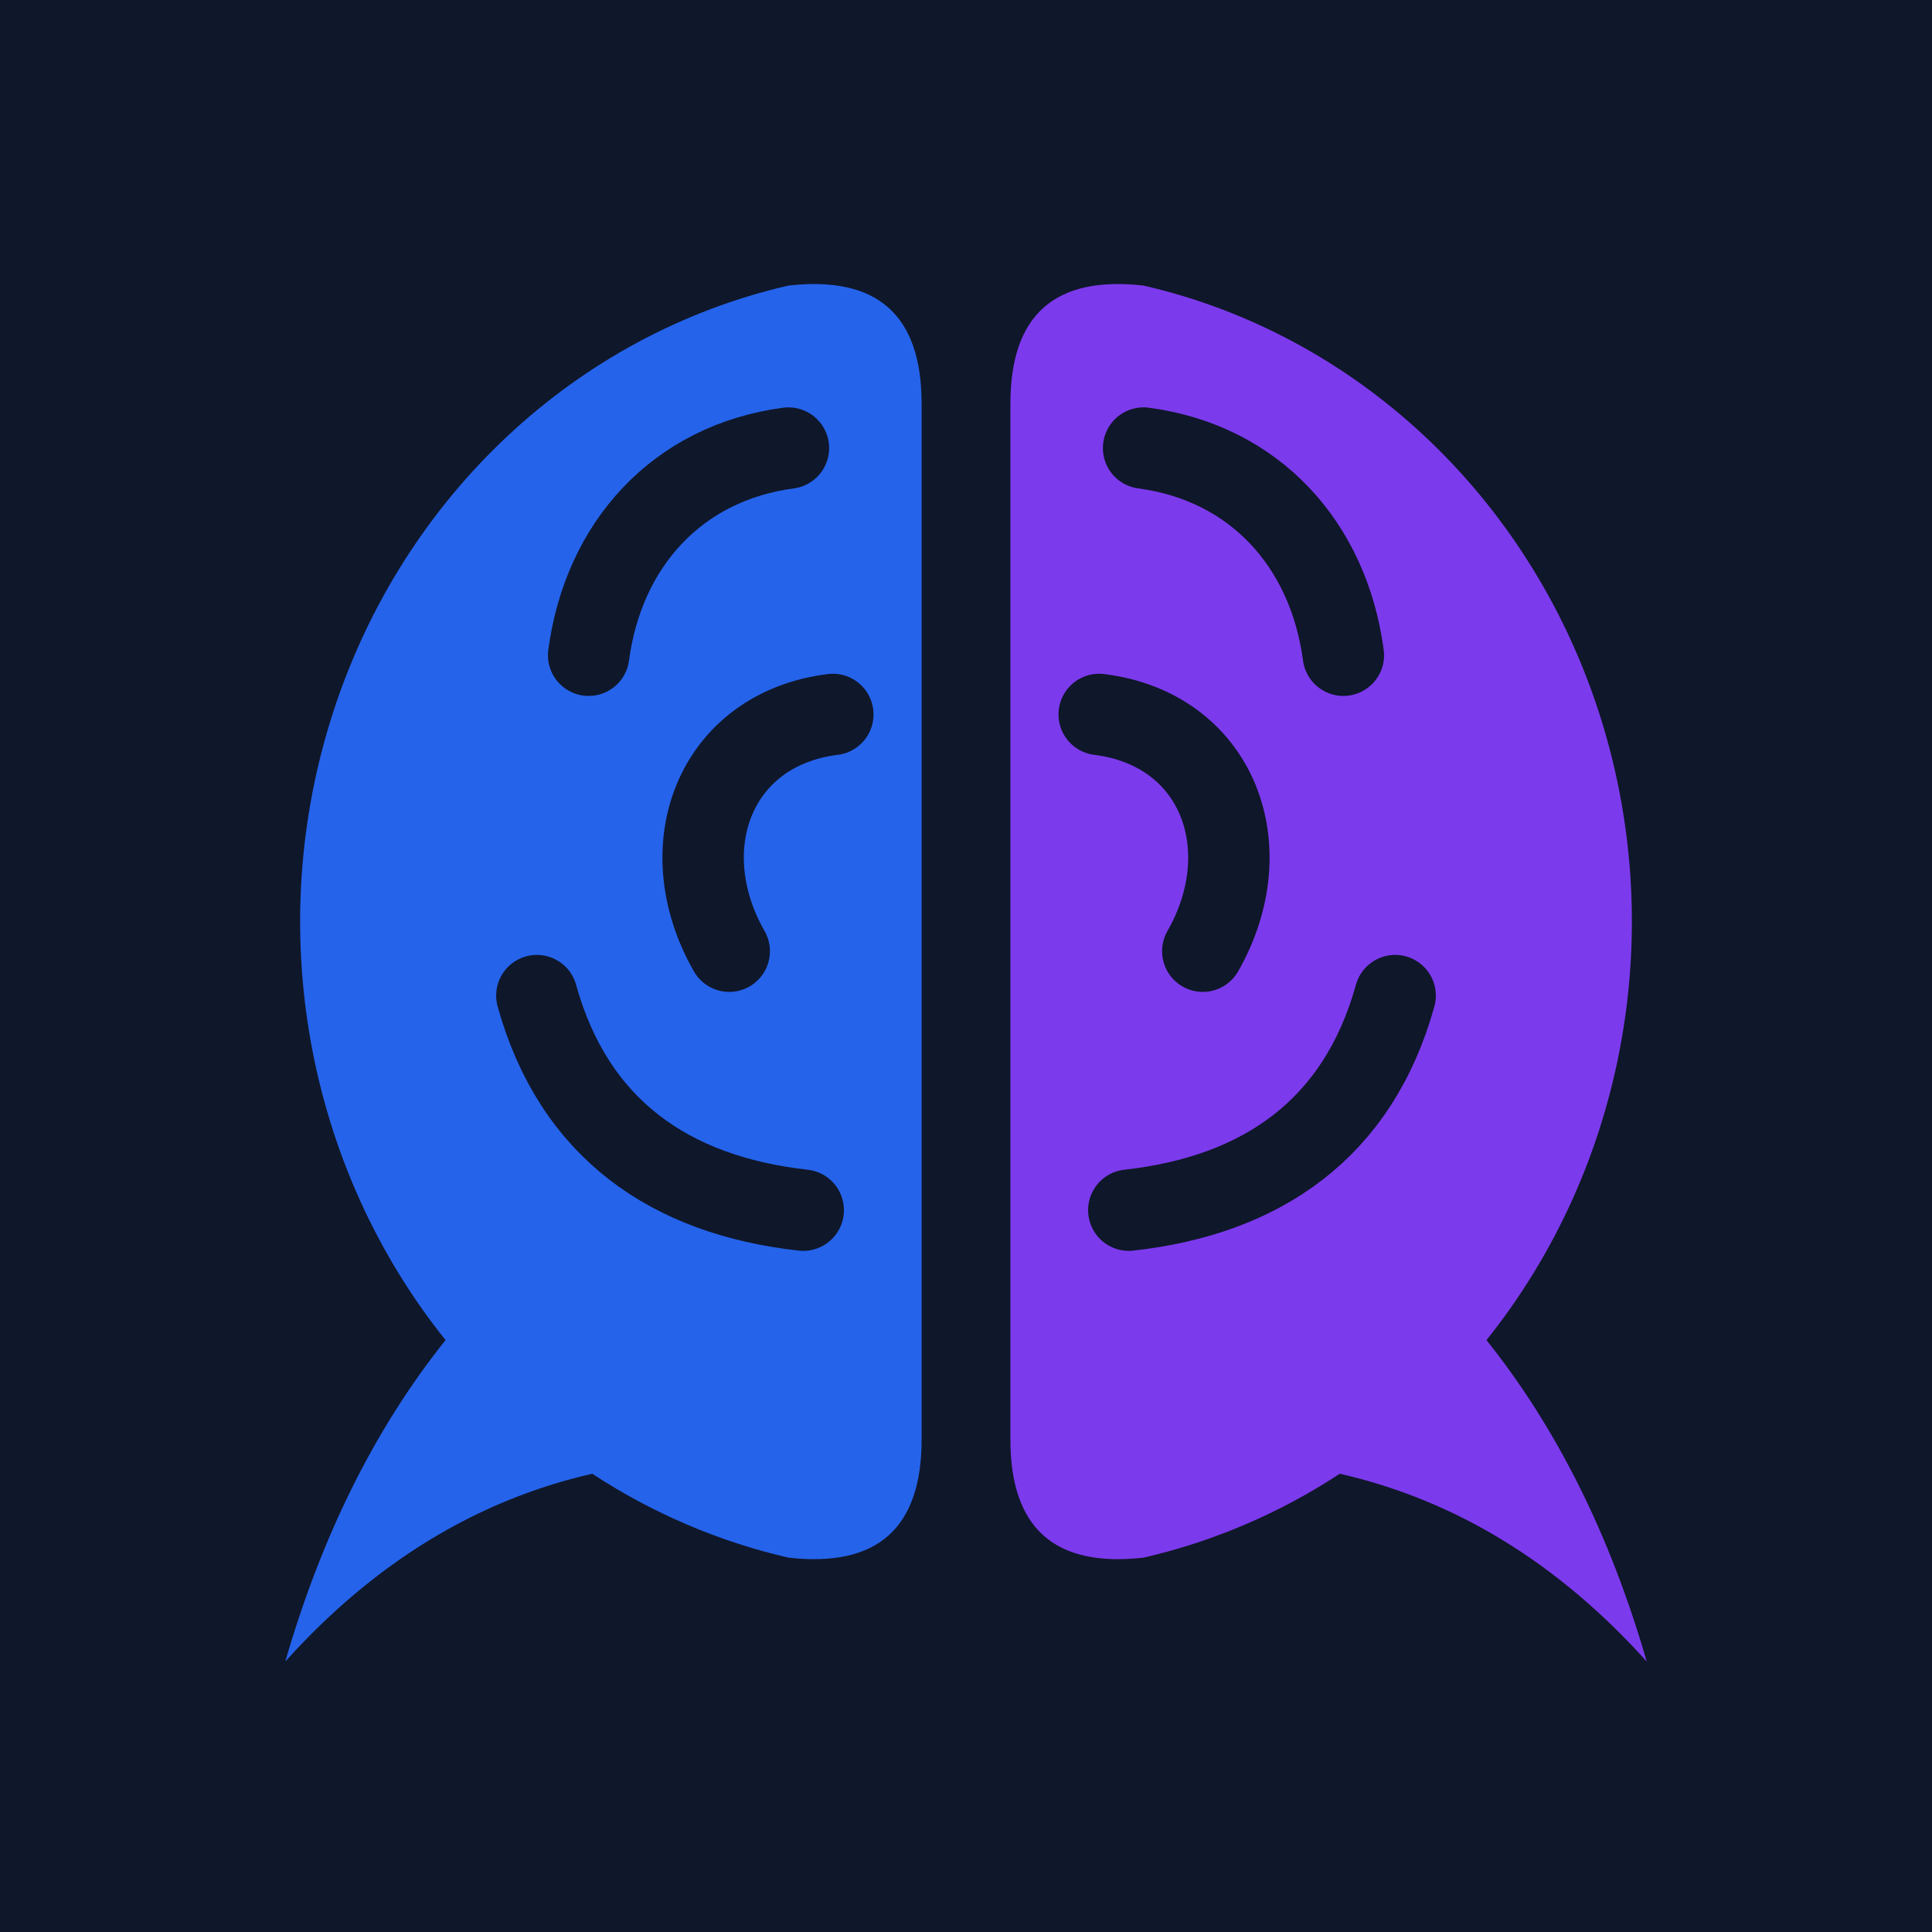
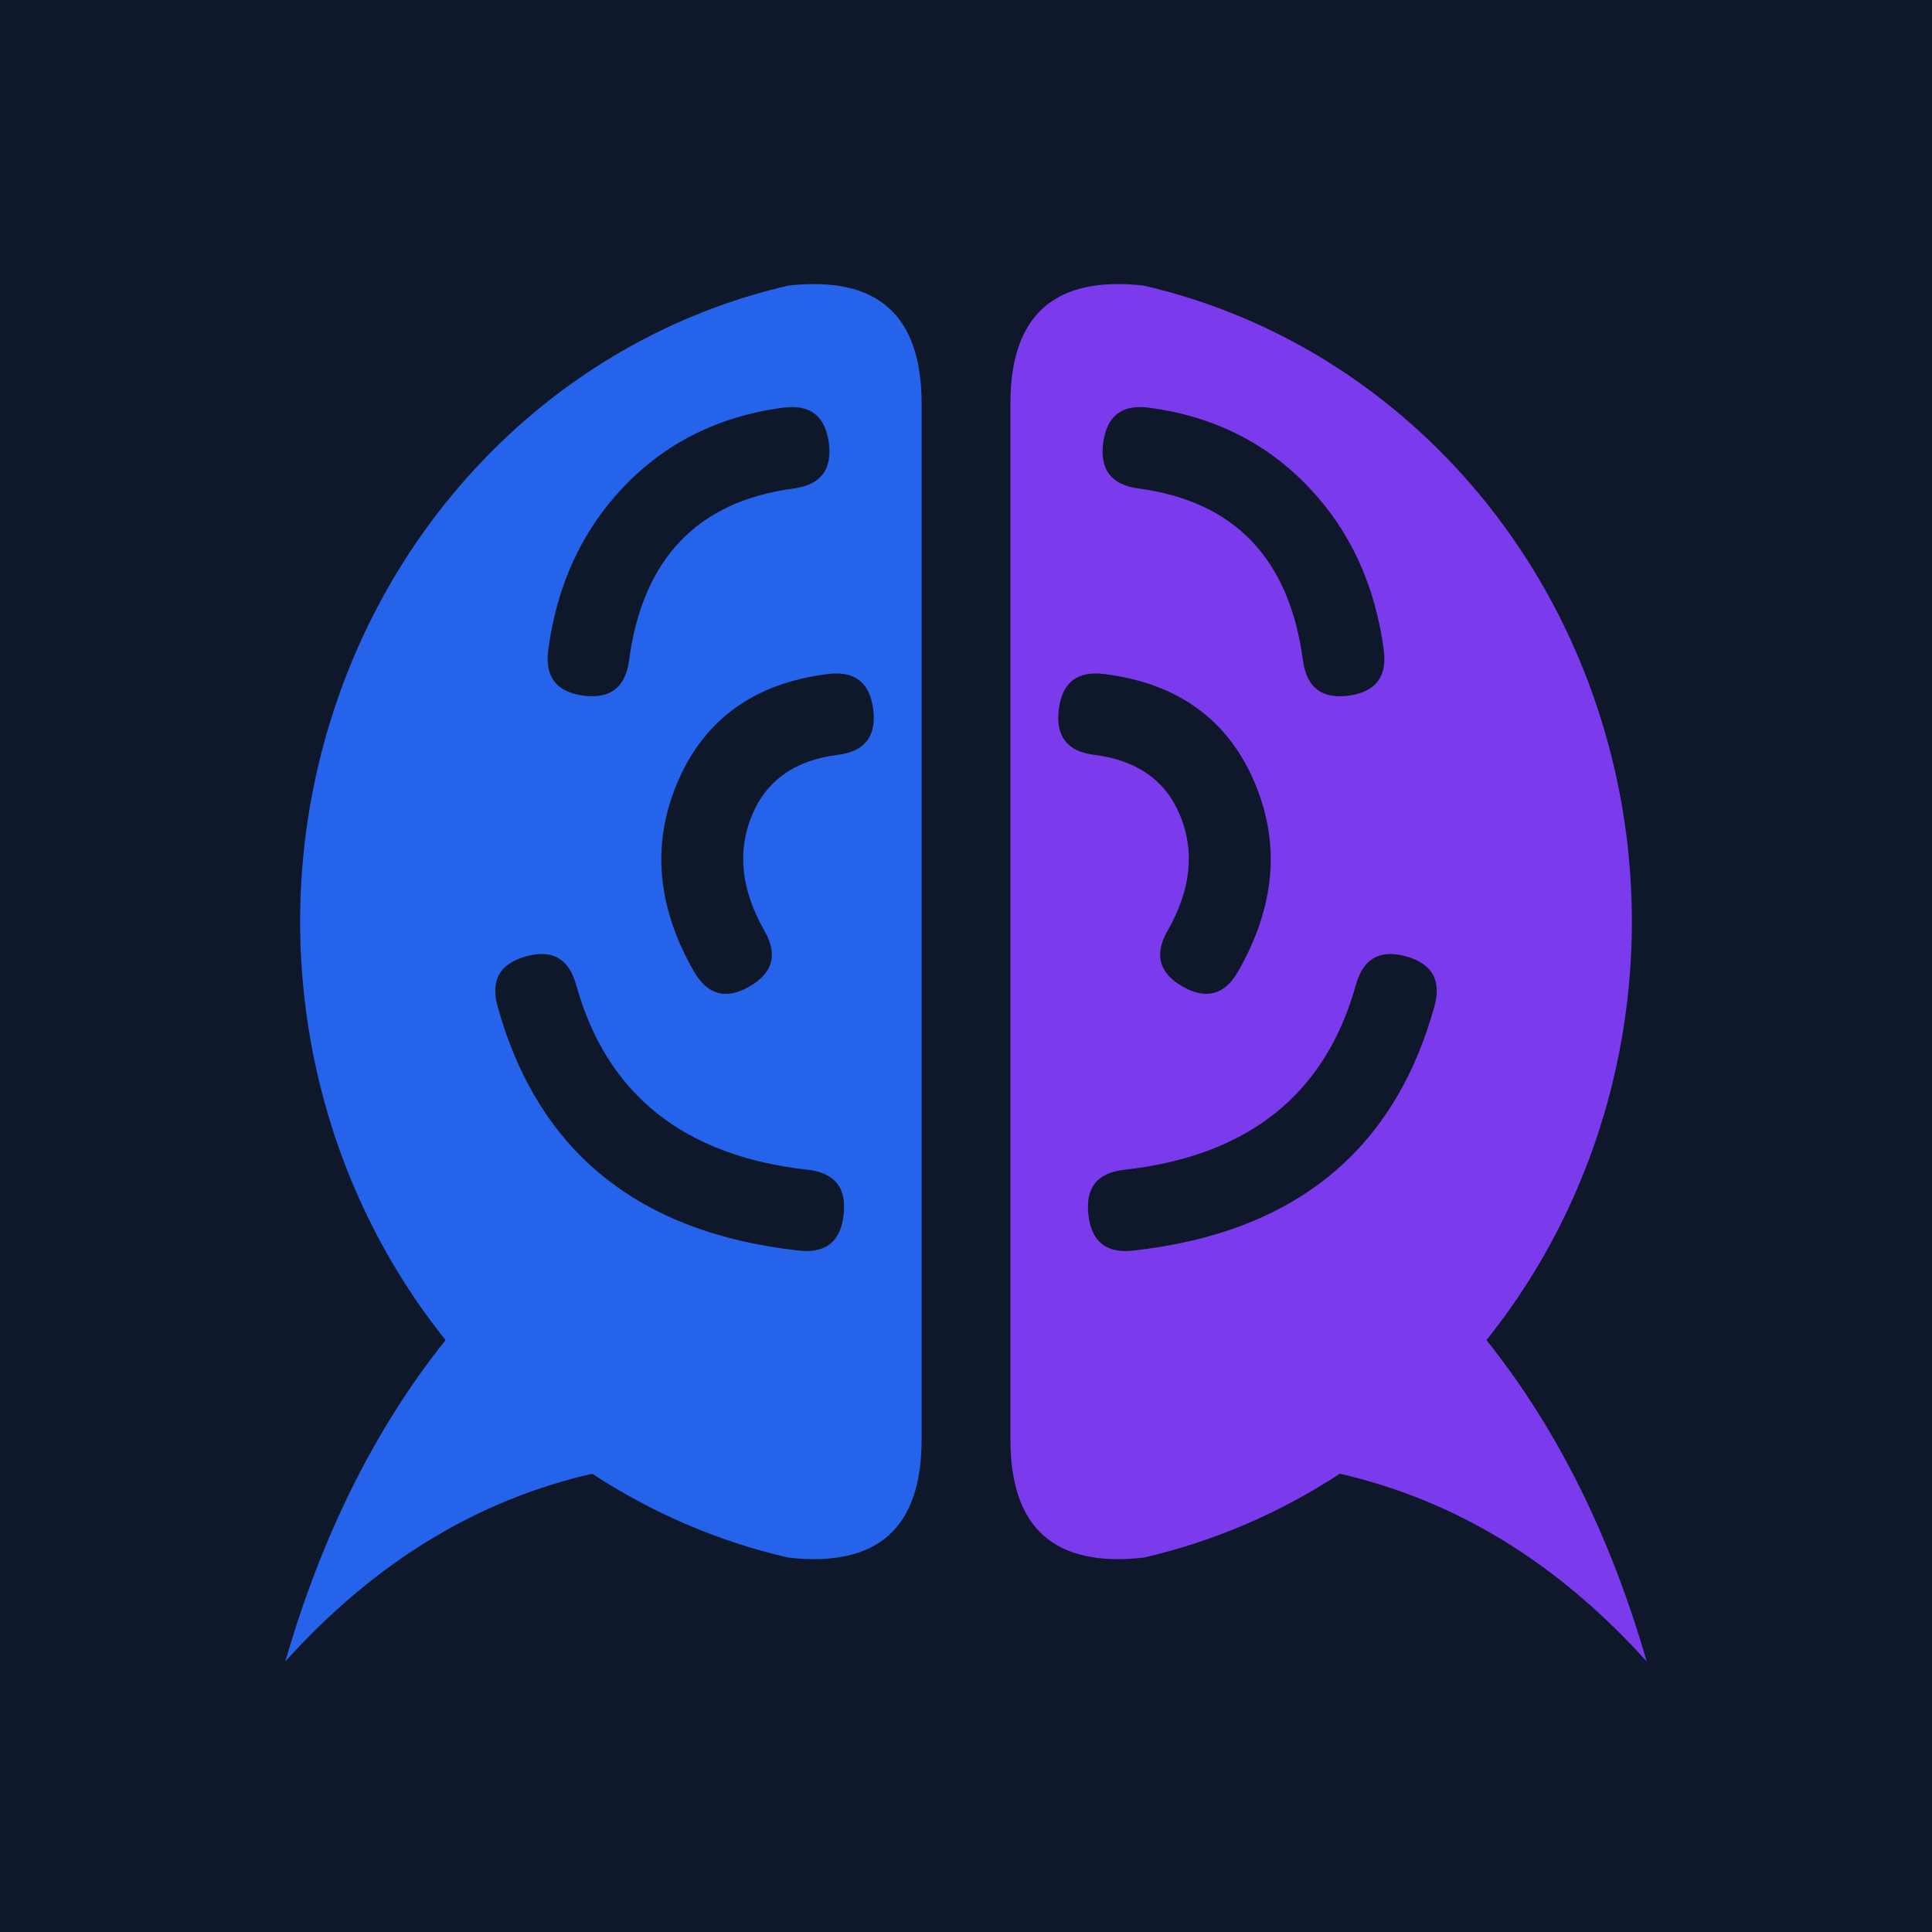
<svg xmlns="http://www.w3.org/2000/svg" viewBox="0 0 1024 1024" width="1024" height="1024">
  <rect width="1024" height="1024" fill="#0F172A" />
  <g transform="translate(41.4 49.24) scale(7.8434)">
-     <defs>
-       <mask id="eb-icon-dark" maskUnits="userSpaceOnUse" x="0" y="0" width="120" height="120">
-         <rect width="120" height="120" fill="#fff" />
-         <g fill="none" stroke="#000" stroke-width="5.5" stroke-linecap="round">
-           <path d="M48 24 C40.5 25 35.5 30.5 34.5 38" />
-           <path d="M51 42 C43 43 40 51 44 58" />
-           <path d="M31 61 C33.5 70 40 74.5 49 75.5" />
-           <path d="M 72 24 C 79.5 25 84.5 30.5 85.5 38" />
-           <path d="M 69 42 C 77 43 80 51 76 58" />
-           <path d="M 89 61 C 86.5 70 80 74.5 71 75.5" />
-         </g>
-       </mask>
-     </defs>
-     <g mask="url(#eb-icon-dark)">
-       <path fill="#2563EB" d="M57 21 Q57 12 48 13.02 A42 44 0 0 0 24.83 84.28 Q17.7 93.2 14 106 Q23 96 34.74 93.31 A42 44 0 0 0 48 98.98 Q57 100 57 91 Z" />
-       <path fill="#7C3AED" d="M63 21 Q63 12 72 13.02 A42 44 0 0 1 95.17 84.28 Q102.3 93.2 106 106 Q97 96 85.26 93.31 A42 44 0 0 1 72 98.98 Q63 100 63 91 Z" />
-     </g>
+     <path fill="#2563EB" d="M57 21V91Q57 95.47 54.78 97.47Q52.53 99.49 48 98.98C43.3 97.9 38.82 95.98 34.74 93.31Q23 96 14 106Q17.7 93.2 24.83 84.28C15.38 72.49 12.51 56.38 17.25 41.81C21.98 27.24 33.65 16.32 48 13.02Q52.53 12.51 54.78 14.53Q57 16.53 57 21ZM33.65 60.26Q32.91 57.61 30.26 58.35Q28.94 58.72 28.46 59.56Q27.98 60.41 28.35 61.74Q32.43 76.43 48.7 78.23Q51.43 78.54 51.73 75.8Q51.89 74.44 51.28 73.68Q50.67 72.92 49.3 72.77Q36.73 71.37 33.65 60.26ZM51.34 44.73Q54.07 44.39 53.73 41.66Q53.39 38.93 50.66 39.27Q43.16 40.21 40.46 46.69Q37.89 52.86 41.61 59.36Q42.98 61.75 45.36 60.39Q47.75 59.02 46.39 56.64Q44.01 52.48 45.54 48.81Q47.01 45.27 51.34 44.73ZM48.36 26.73Q51.09 26.36 50.73 23.64Q50.54 22.27 49.77 21.68Q49 21.09 47.64 21.27Q41.11 22.14 36.82 26.67Q32.65 31.06 31.77 37.64Q31.41 40.36 34.14 40.73Q36.86 41.09 37.23 38.36Q38.6 28.03 48.36 26.73Z" />
+     <path fill="#7C3AED" d="M63 21Q63 16.53 65.22 14.53Q67.47 12.51 72 13.02C86.35 16.32 98.02 27.24 102.75 41.81C107.49 56.38 104.62 72.49 95.17 84.28Q102.3 93.2 106 106Q97 96 85.26 93.31C81.18 95.98 76.7 97.9 72 98.98Q67.47 99.49 65.22 97.47Q63 95.47 63 91ZM91.65 61.74Q92.02 60.41 91.54 59.56Q91.06 58.72 89.74 58.35Q87.09 57.61 86.35 60.26Q83.27 71.37 70.7 72.77Q67.96 73.07 68.27 75.8Q68.57 78.54 71.3 78.23Q87.57 76.43 91.65 61.74ZM69.34 39.27Q66.61 38.93 66.27 41.66Q66.1 43.02 66.7 43.79Q67.29 44.56 68.66 44.73Q72.99 45.27 74.46 48.81Q75.99 52.48 73.61 56.64Q72.25 59.02 74.64 60.39Q75.83 61.07 76.77 60.81Q77.71 60.56 78.39 59.36Q82.11 52.86 79.54 46.69Q76.84 40.21 69.34 39.27ZM72.36 21.27Q71 21.09 70.23 21.68Q69.46 22.27 69.27 23.64Q68.91 26.36 71.64 26.73Q81.4 28.03 82.77 38.36Q83.14 41.09 85.86 40.73Q88.59 40.36 88.23 37.64Q87.35 31.06 83.18 26.67Q78.89 22.14 72.36 21.27Z" />
  </g>
</svg>
